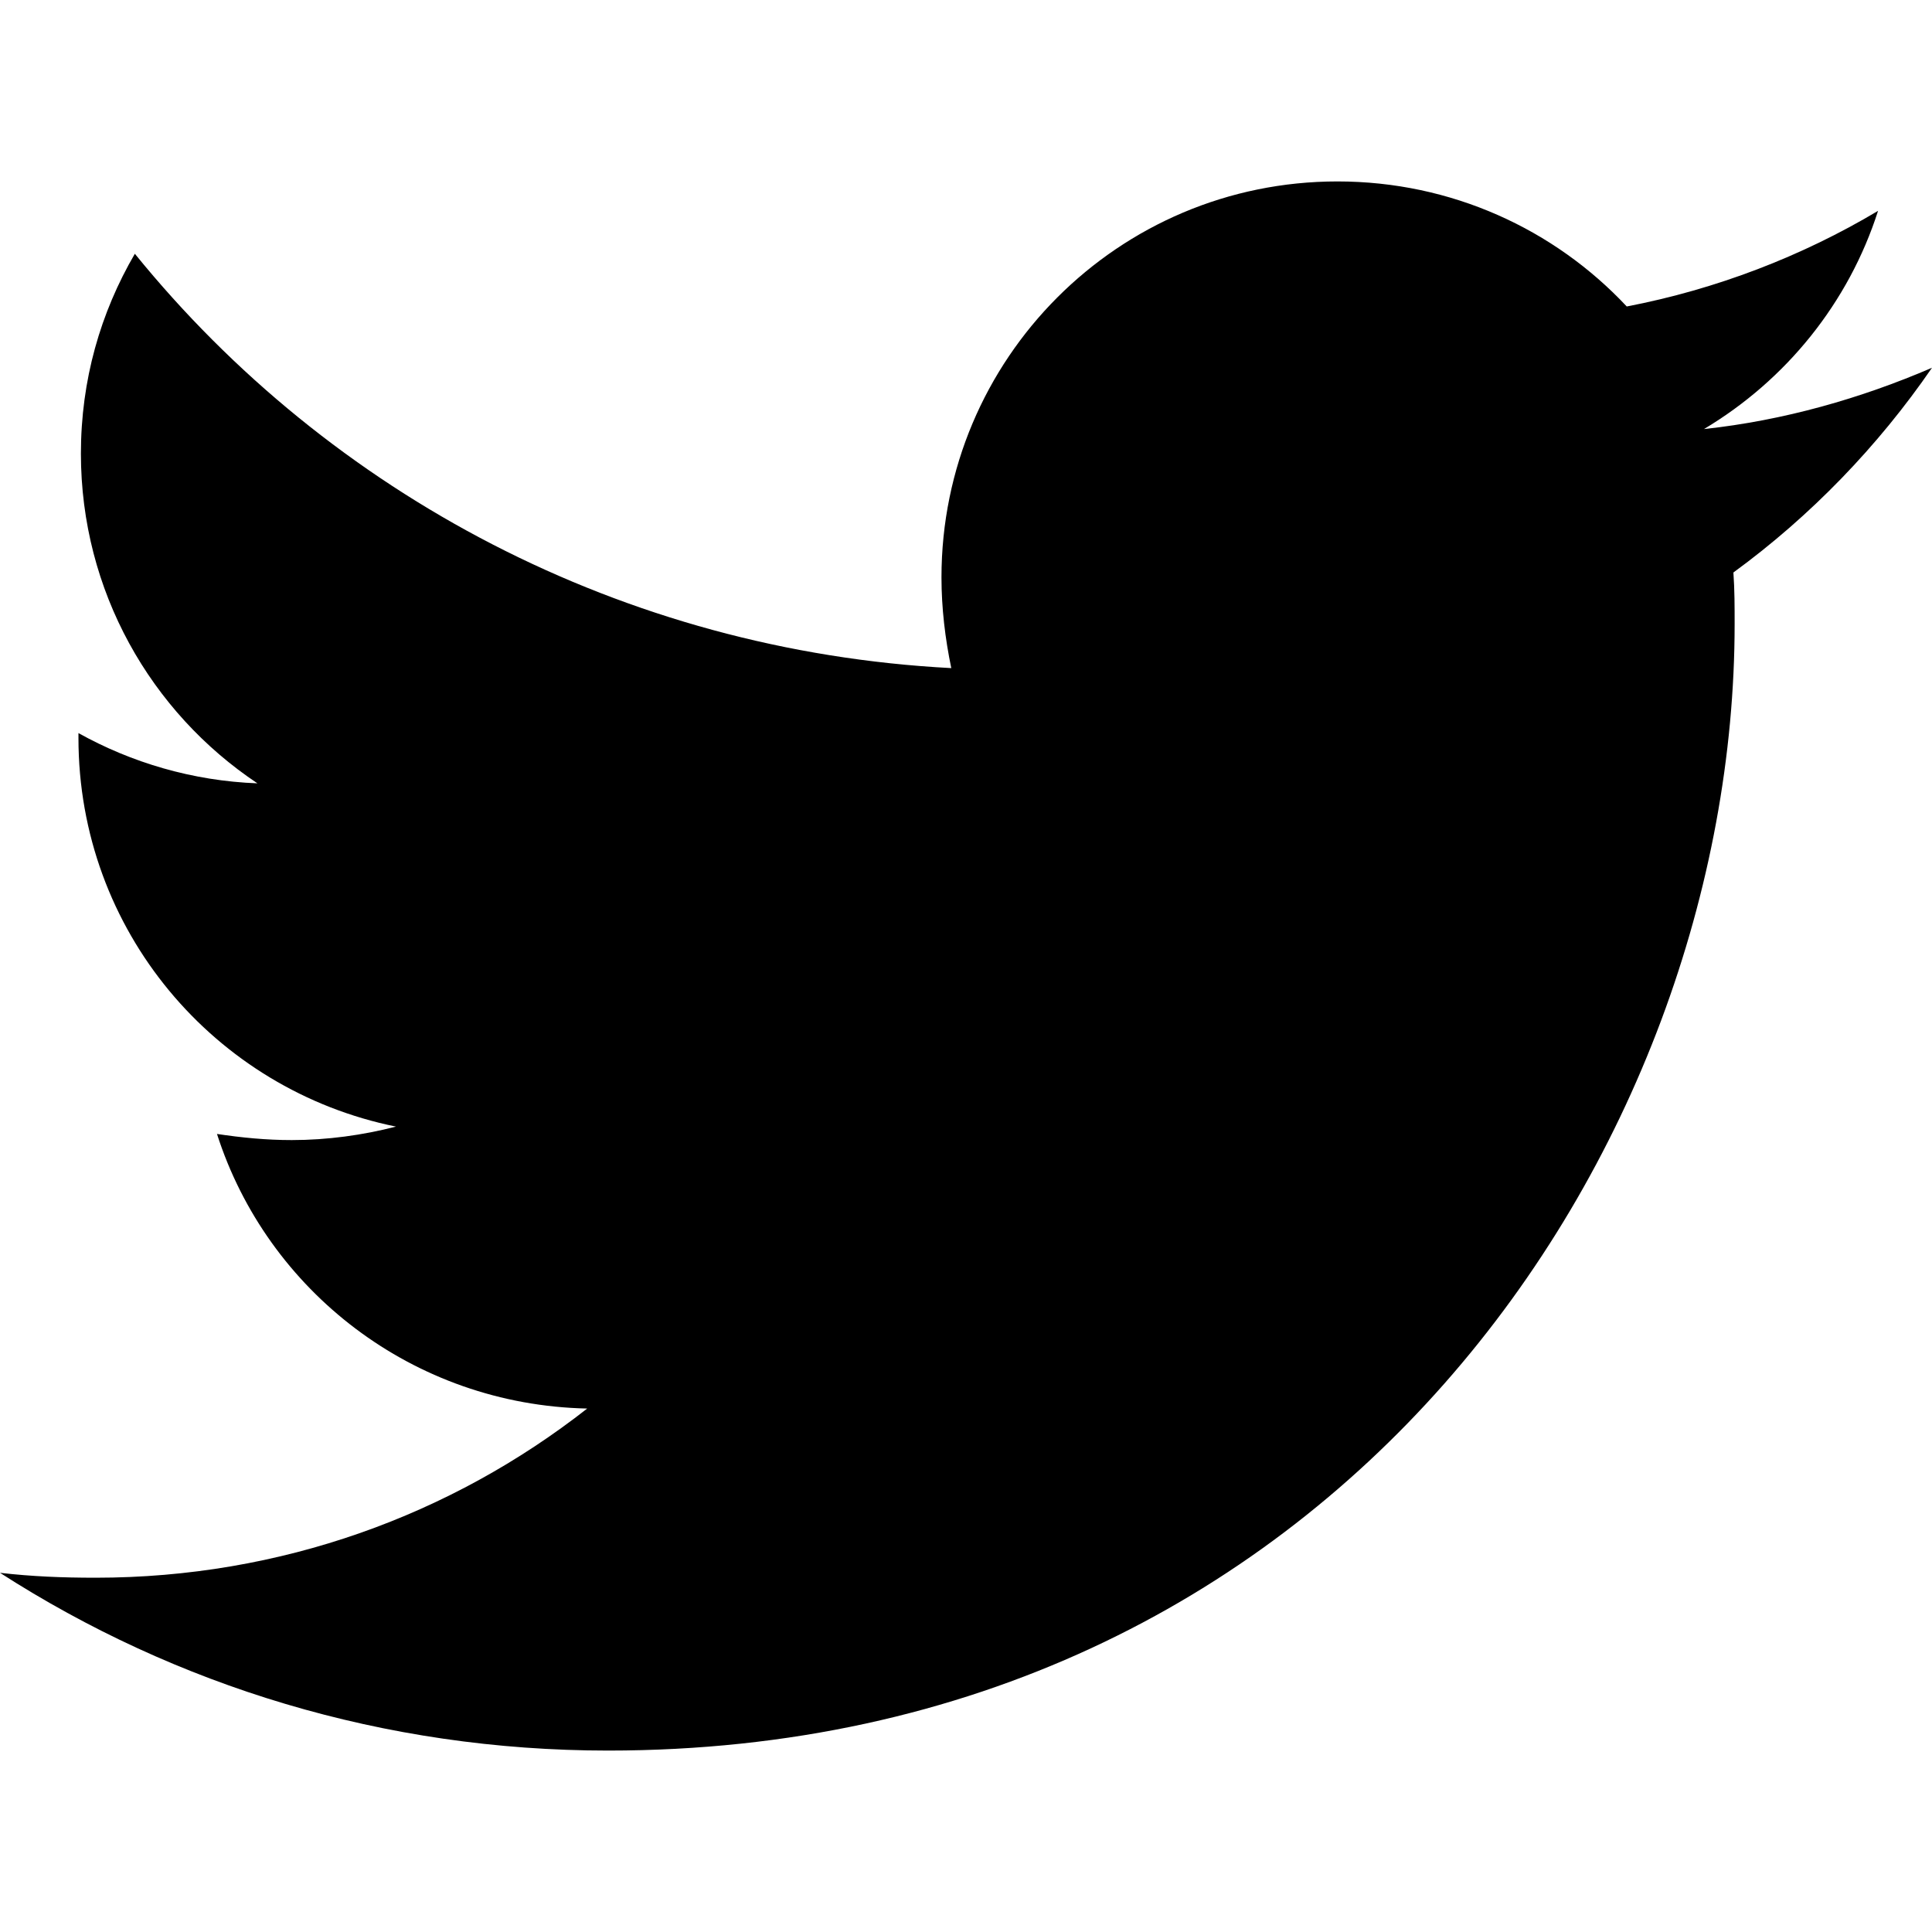
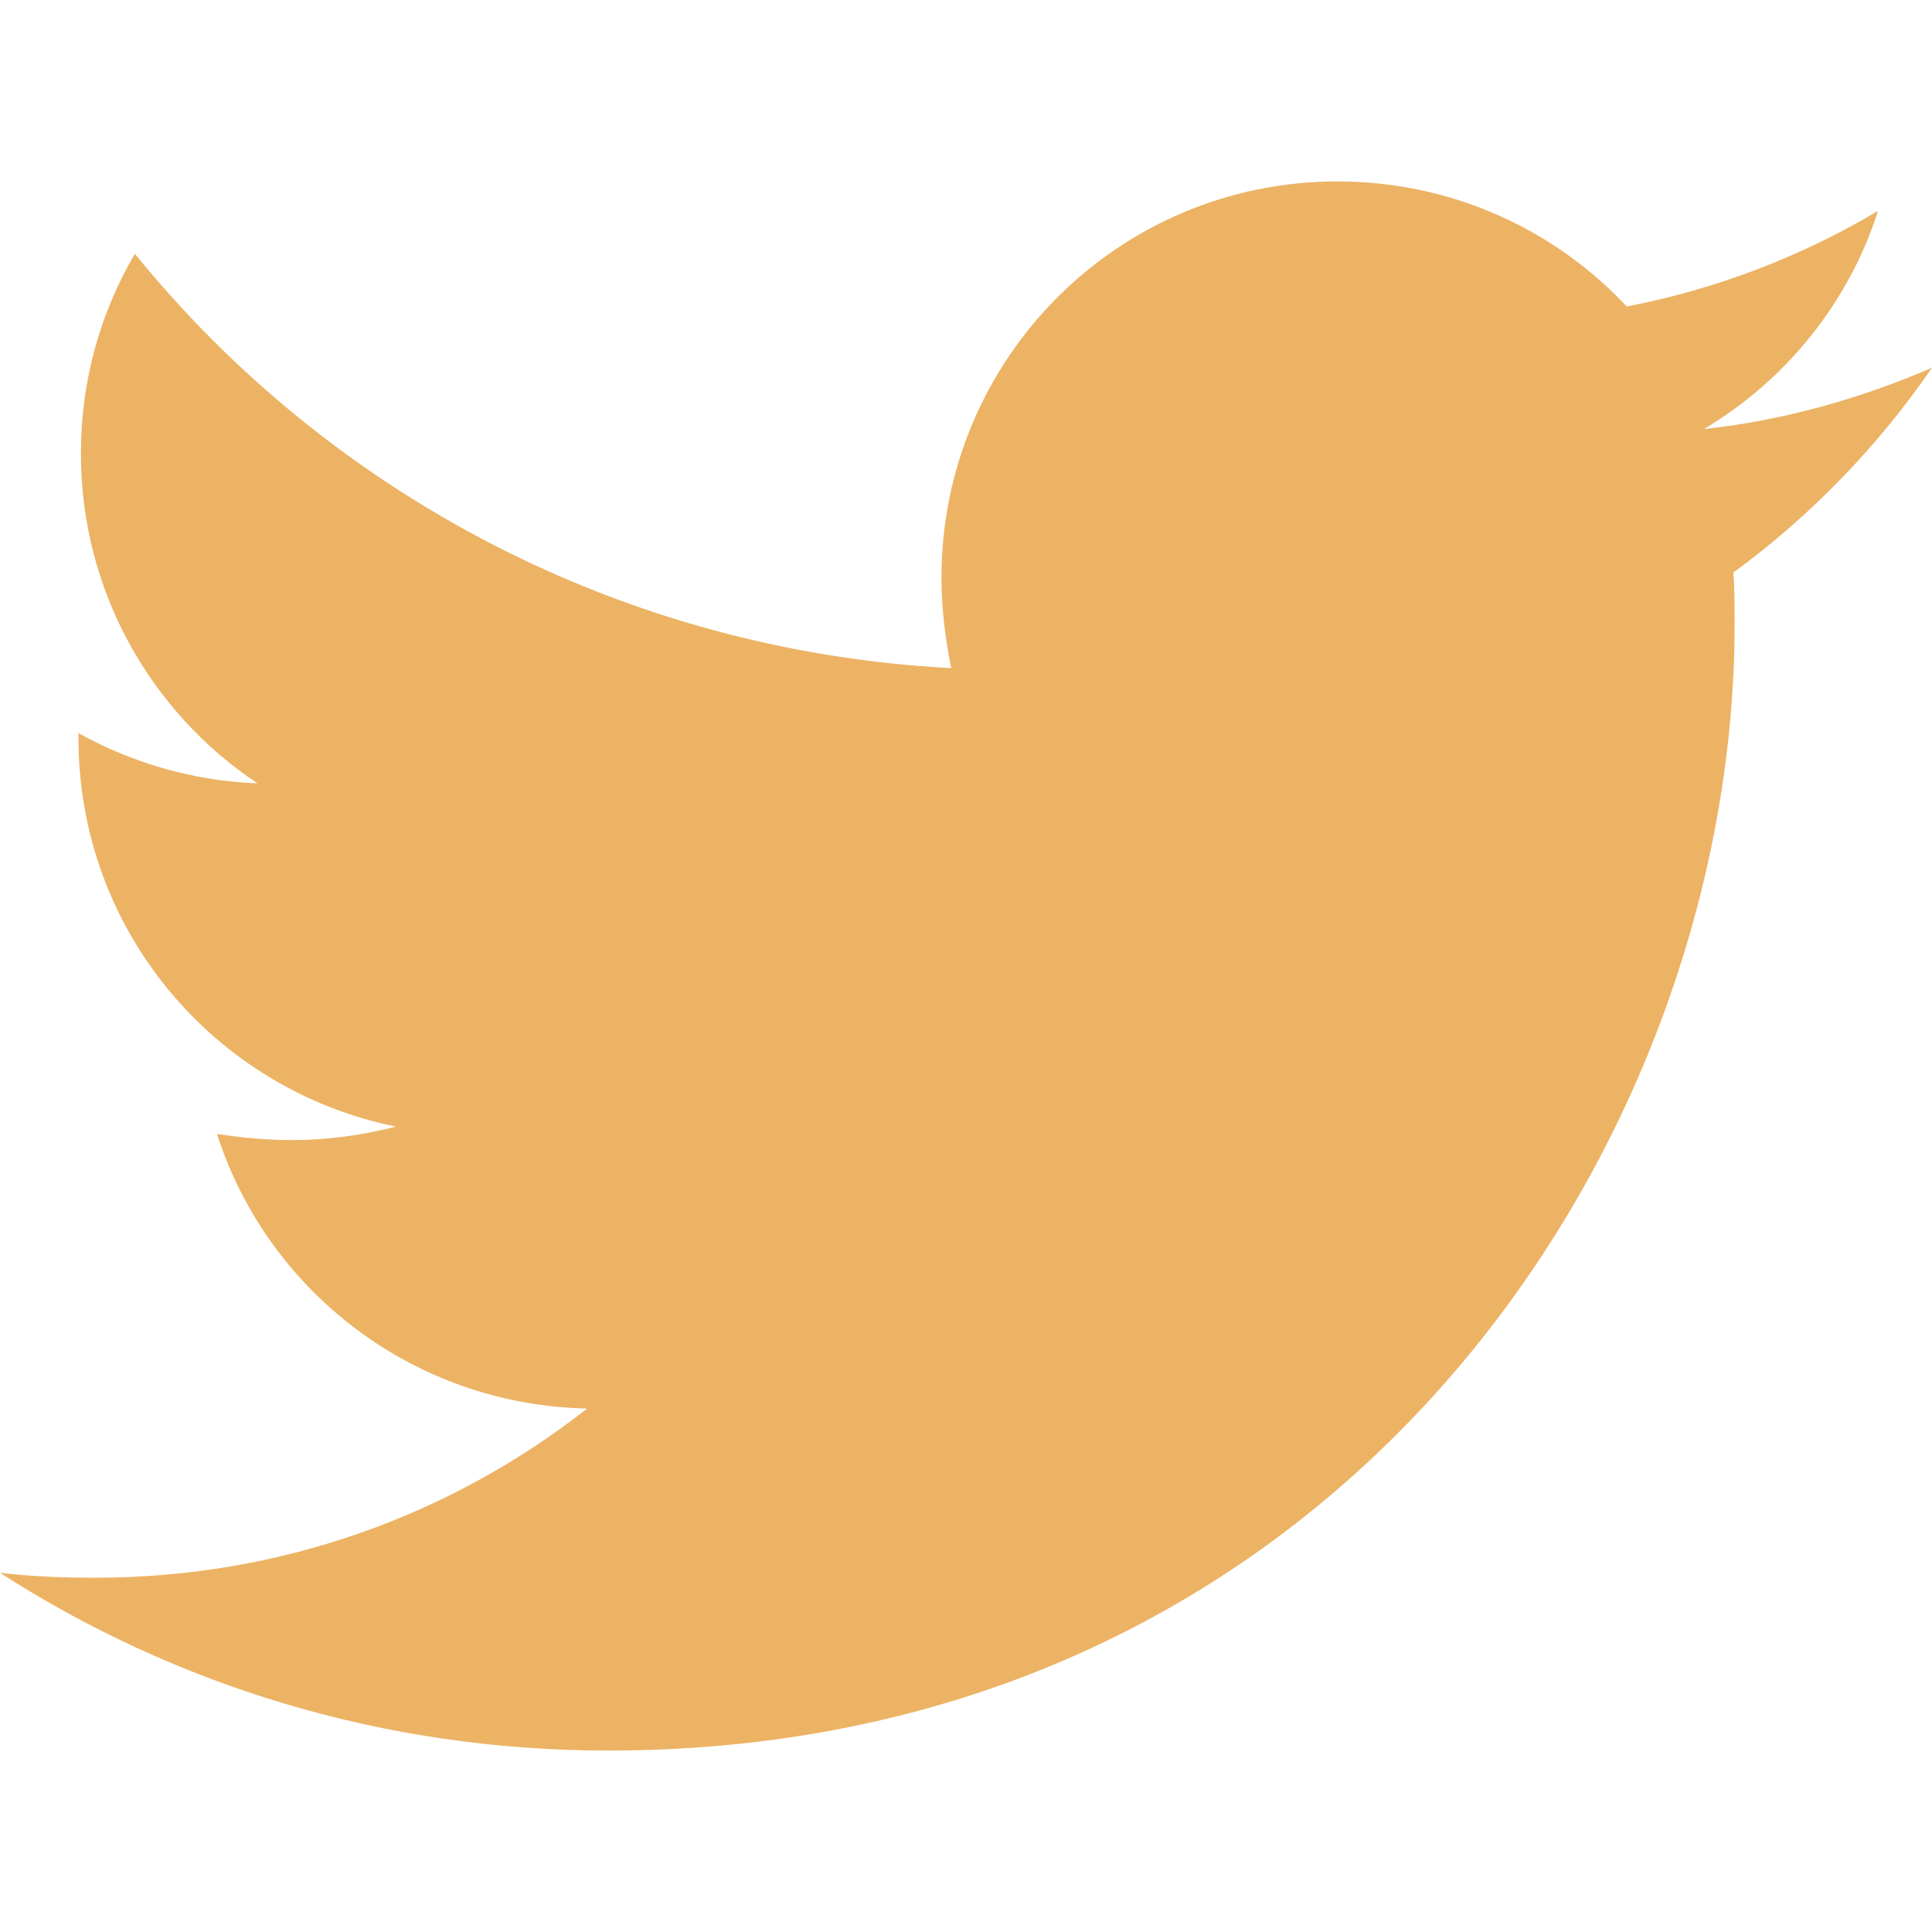
- <svg xmlns="http://www.w3.org/2000/svg" viewBox="0 0 512 512">
-   <path d="M459.37 151.716c.325 4.548.325 9.097.325 13.645 0 138.72-105.583 298.558-298.558 298.558-59.452 0-114.68-17.219-161.137-47.106 8.447.974 16.568 1.299 25.34 1.299 49.055 0 94.213-16.568 130.274-44.832-46.132-.975-84.792-31.188-98.112-72.772 6.498.974 12.995 1.624 19.818 1.624 9.421 0 18.843-1.3 27.614-3.573-48.081-9.747-84.143-51.98-84.143-102.985v-1.299c13.969 7.797 30.214 12.67 47.431 13.319-28.264-18.843-46.781-51.005-46.781-87.391 0-19.492 5.197-37.36 14.294-52.954 51.655 63.675 129.3 105.258 216.365 109.807-1.624-7.797-2.599-15.918-2.599-24.04 0-57.828 46.782-104.934 104.934-104.934 30.213 0 57.502 12.67 76.67 33.137 23.715-4.548 46.456-13.32 66.599-25.34-7.798 24.366-24.366 44.833-46.132 57.827 21.117-2.273 41.584-8.122 60.426-16.243-14.292 20.791-32.161 39.308-52.628 54.253z" />
+ <svg xmlns="http://www.w3.org/2000/svg" viewBox="0 0 512 512" version="1.1" id="svg4">
+   <defs id="defs8" />
+   <path d="M459.37 151.716c.325 4.548.325 9.097.325 13.645 0 138.72-105.583 298.558-298.558 298.558-59.452 0-114.68-17.219-161.137-47.106 8.447.974 16.568 1.299 25.34 1.299 49.055 0 94.213-16.568 130.274-44.832-46.132-.975-84.792-31.188-98.112-72.772 6.498.974 12.995 1.624 19.818 1.624 9.421 0 18.843-1.3 27.614-3.573-48.081-9.747-84.143-51.98-84.143-102.985v-1.299c13.969 7.797 30.214 12.67 47.431 13.319-28.264-18.843-46.781-51.005-46.781-87.391 0-19.492 5.197-37.36 14.294-52.954 51.655 63.675 129.3 105.258 216.365 109.807-1.624-7.797-2.599-15.918-2.599-24.04 0-57.828 46.782-104.934 104.934-104.934 30.213 0 57.502 12.67 76.67 33.137 23.715-4.548 46.456-13.32 66.599-25.34-7.798 24.366-24.366 44.833-46.132 57.827 21.117-2.273 41.584-8.122 60.426-16.243-14.292 20.791-32.161 39.308-52.628 54.253z" id="path2" style="fill:#ecb365;fill-opacity:1" />
</svg>
